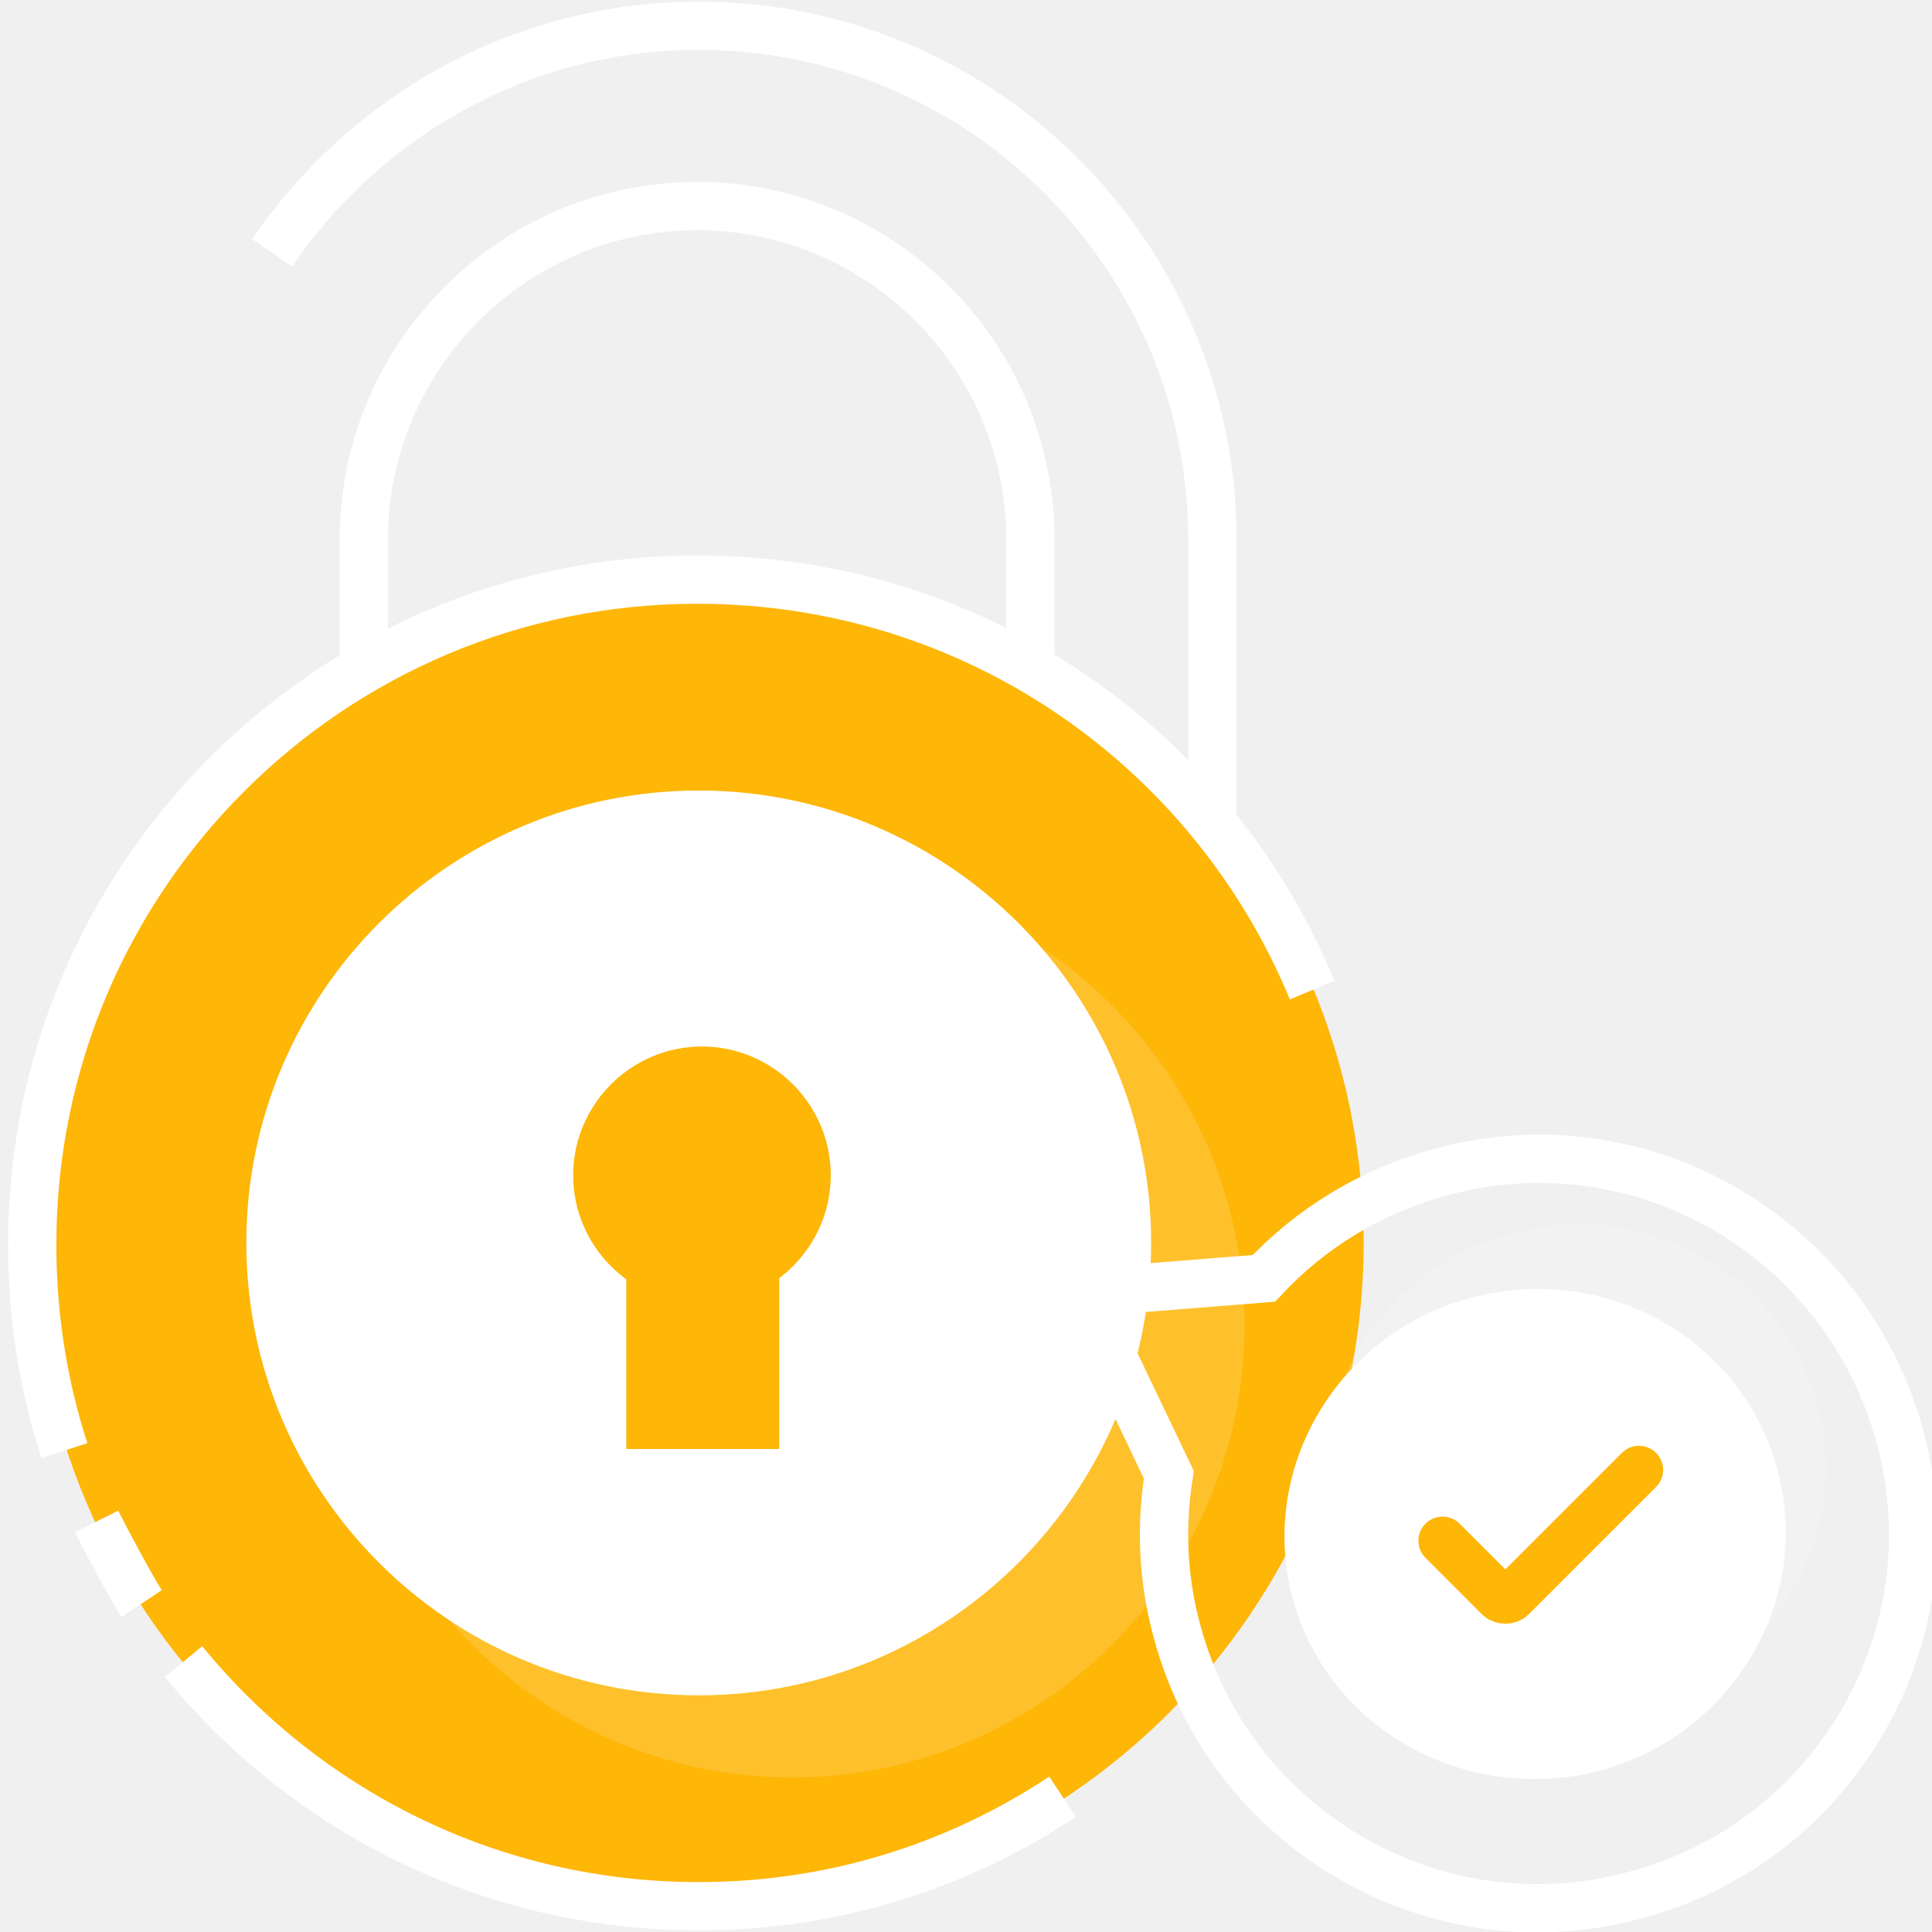
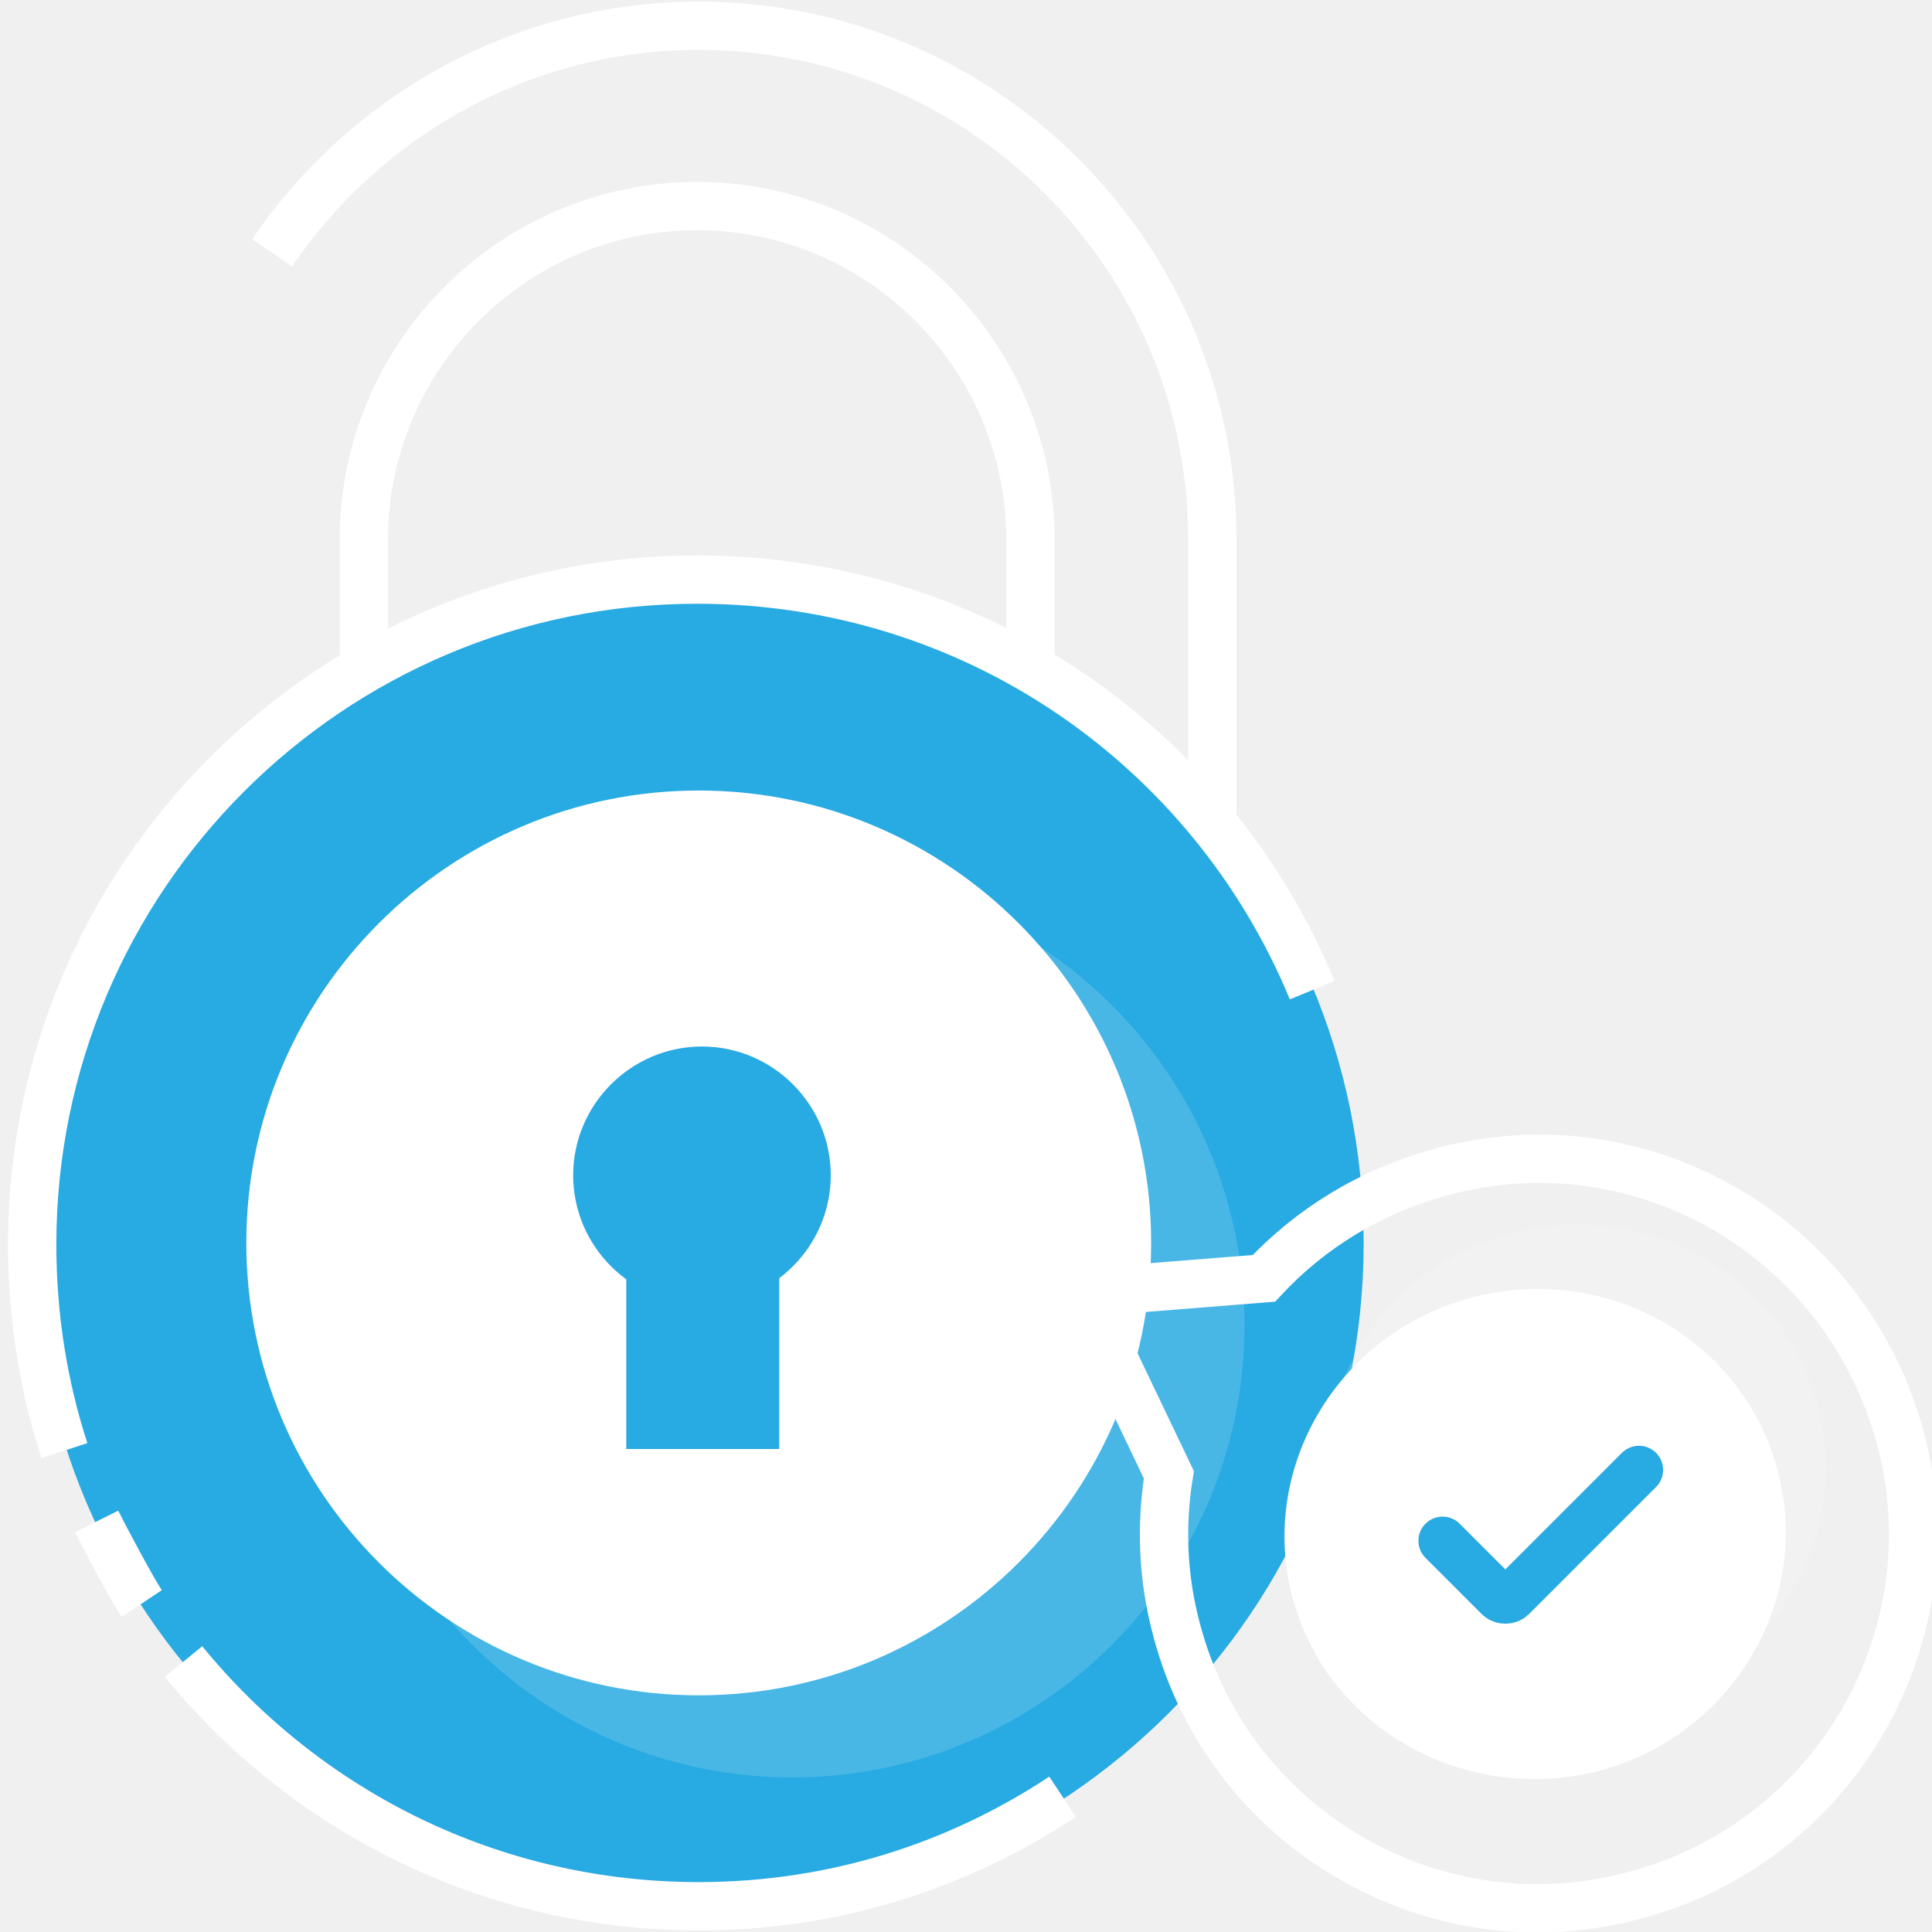
<svg xmlns="http://www.w3.org/2000/svg" x="0px" y="0px" viewBox="0 0 120 120" style="enable-background:new 0 0 120 120;" xml:space="preserve">
  <style type="text/css">
	.icon-white-20-0{fill:none;stroke:#FFFFFF;}
- 	.icon-white-20-1{fill:#feb607;}
+ 	.icon-white-20-1{fill:hsla(198, 76%, 52%, 1);}
	.icon-white-20-2{fill:#FFFFFF;}
- 	.icon-white-20-3{fill:none;stroke:#feb607;}
+ 	.icon-white-20-3{fill:none;stroke:hsla(198, 76%, 52%, 1);}
</style>
  <path class="icon-white-20-0 fill-none stroke-white" stroke-width="3" stroke-miterlimit="10" d="M11.3,56.2h11.3V33.5c0-11.4,9.3-20.7,20.7-20.7S64,22.1,64,33.5v22.7h11.3V33.5C75.3,15.9,61,1.6,43.4,1.6  c-11,0-20.7,5.6-26.5,14.1" />
  <path class="icon-white-20-1 fill-primary" d="M2.1,77.2c0,22.8,18.5,41.3,41.3,41.3S84.7,100,84.7,77.2S66.2,35.9,43.4,35.9C20.6,35.9,2.1,54.4,2.1,77.2z" />
  <path class="icon-white-20-2 fill-white" opacity=".15" d="M21.1,82.3c0,15.5,12.6,28.1,28.1,28.1s28.1-12.6,28.1-28.1S64.7,54.2,49.2,54.2C33.6,54.3,21.1,66.8,21.1,82.3  z" />
  <path class="icon-white-20-2 fill-white" d="M15.3,77.2c0,15.5,12.6,28.1,28.1,28.1s28.1-12.6,28.1-28.1S58.9,49.1,43.4,49.1S15.3,61.7,15.3,77.2z" />
  <path class="icon-white-20-1 fill-primary" d="M35.6,73c0,4.4,3.6,8,8,8s8-3.6,8-8s-3.6-8-8-8S35.6,68.6,35.6,73z" />
  <path class="icon-white-20-0 fill-none stroke-white" stroke-width="3" stroke-miterlimit="10" d="M81.5,61.5C75.3,46.5,60.6,36,43.3,36C20.5,36,2,54.5,2,77.3c0,4.5,0.7,8.8,2,12.8" />
  <path class="icon-white-20-0 fill-none stroke-white" stroke-width="3" stroke-miterlimit="10" d="M11.4,103.2c7.6,9.3,19.1,15.2,32,15.2c8.4,0,16.1-2.5,22.6-6.8" />
  <path class="icon-white-20-0 fill-none stroke-white" stroke-width="3" stroke-miterlimit="10" d="M6,94.5c0.5,1,2.2,4.2,2.8,5.1" />
  <rect class="icon-white-20-1 fill-primary" width="9.5" height="18.2" x="38.9" y="71.8" />
  <path class="icon-white-20-0 fill-none stroke-white" stroke-width="3" stroke-miterlimit="10" d="M67.2,80.3l5.4,11.3c-0.5,3.1-0.4,6.4,0.5,9.7c3.3,12.4,16.1,19.8,28.5,16.4c12.4-3.3,19.8-16.1,16.4-28.5  s-16.1-19.8-28.5-16.4c-4.4,1.2-8.1,3.5-11,6.6L67.2,80.3z" />
  <path class="icon-white-20-2 fill-white" opacity=".15" d="M82.8,95.3c-2.2-8.1,2.8-16.5,11.1-18.7s16.8,2.5,19,10.7c2.2,8.1-2.8,16.5-11.1,18.7S85,103.4,82.8,95.3z" />
  <path class="icon-white-20-2 fill-white" d="M80.3,99.3c-2.2-8.1,2.8-16.5,11.1-18.7s16.8,2.5,19,10.7c2.2,8.1-2.8,16.5-11.1,18.7  C91,112.1,82.5,107.4,80.3,99.3z" />
  <path class="icon-white-20-3 fill-none stroke-primary" stroke-width="3" stroke-linecap="round" stroke-miterlimit="10" d="M89.6,95.7l3.5,3.5c0.2,0.2,0.6,0.2,0.8,0l7.9-7.9" />
</svg>
